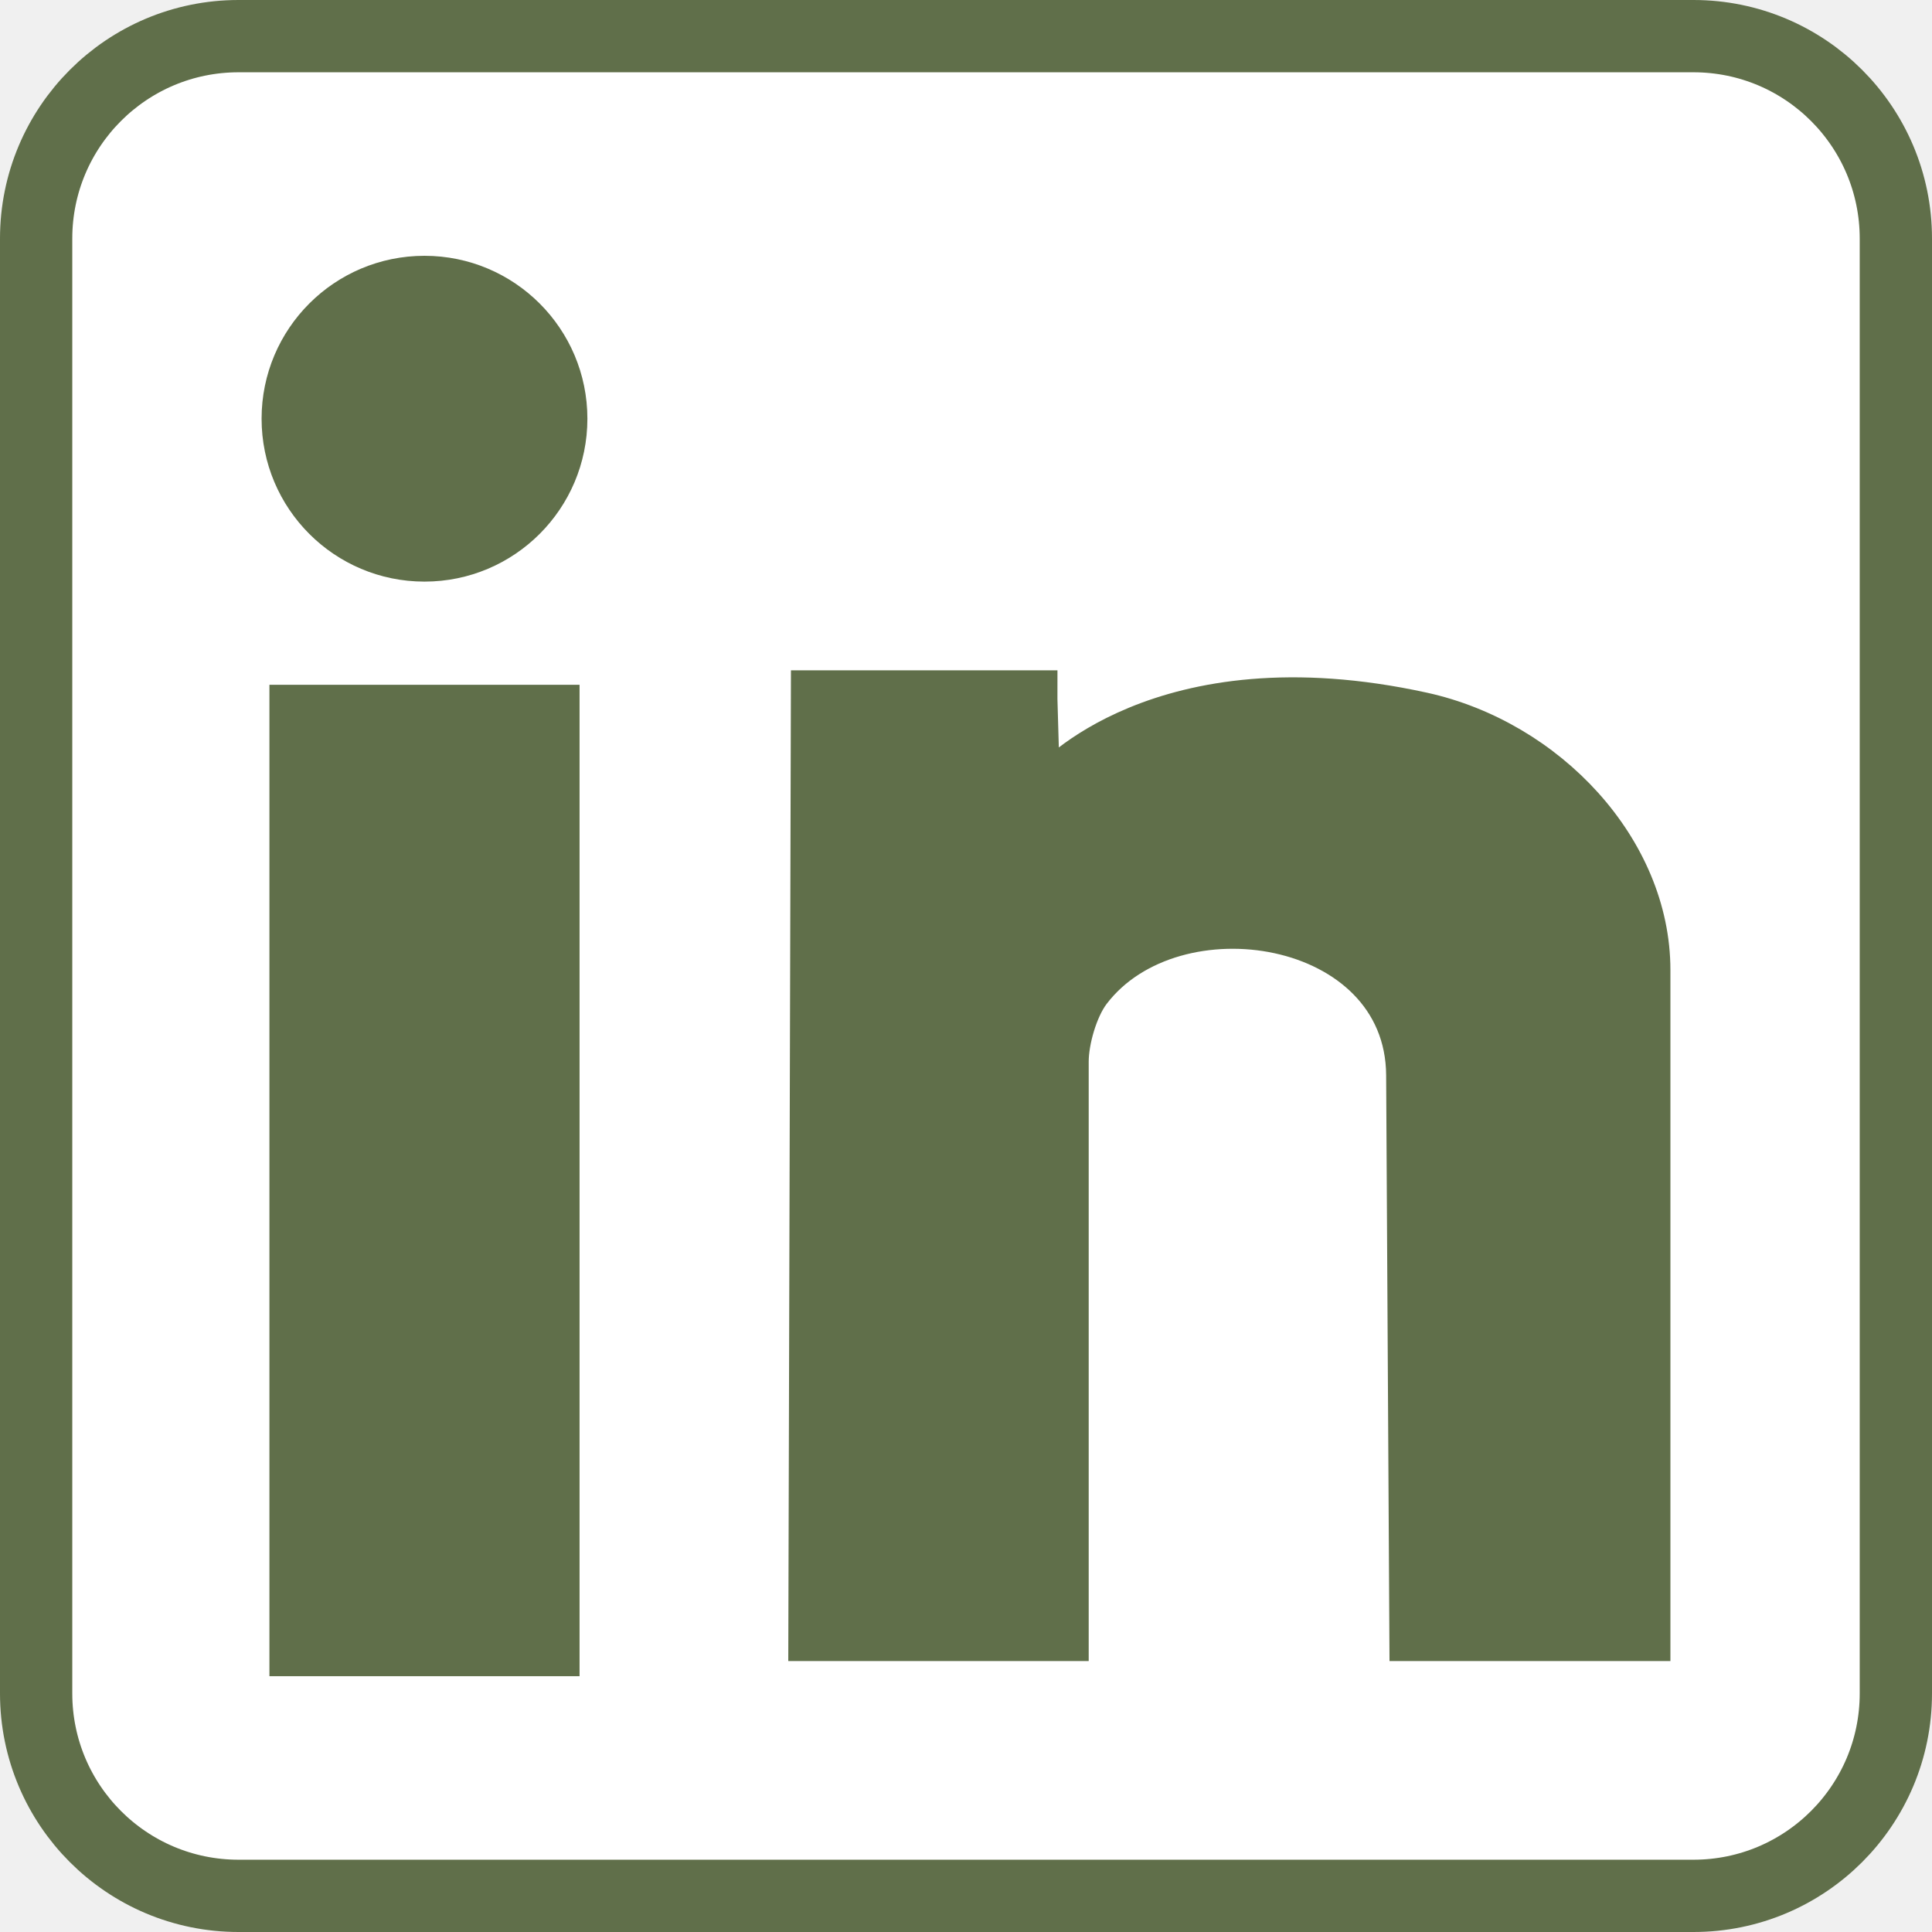
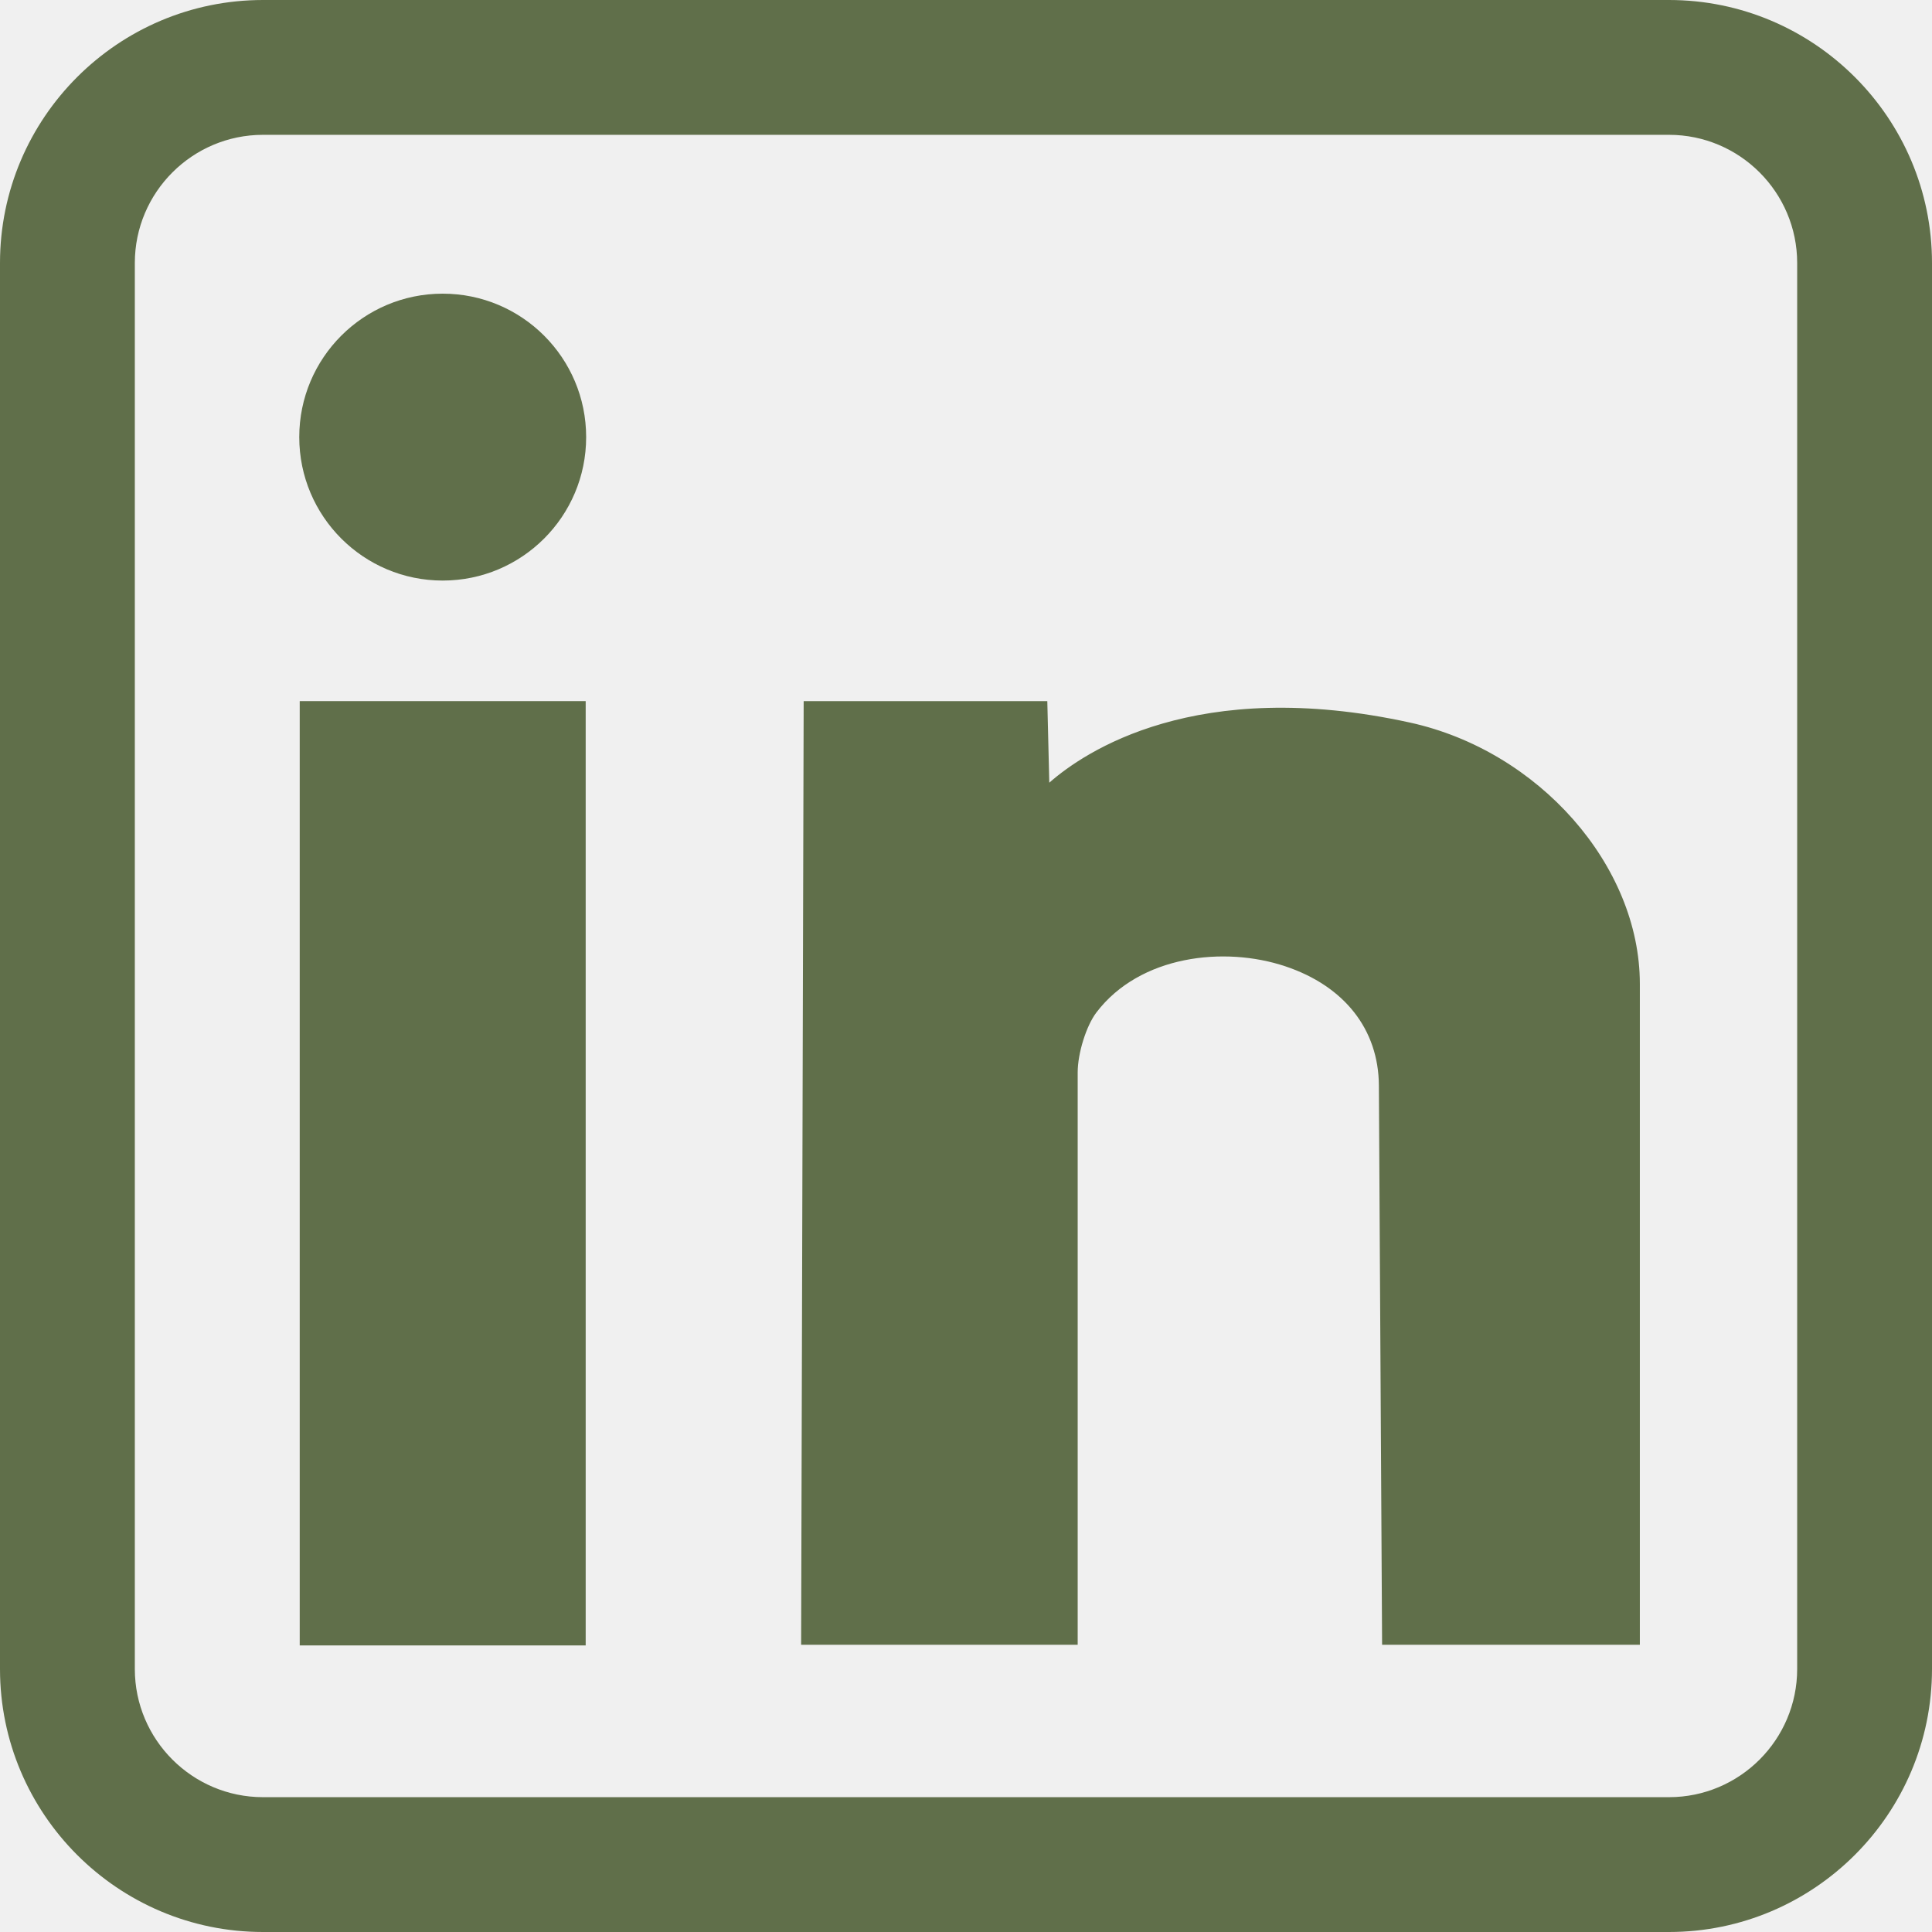
- <svg xmlns="http://www.w3.org/2000/svg" viewBox="0 0 133.637 133.637">
-   <defs>
-     <style>
-       .cls-1 {
-         fill: #fff;
-         stroke-width: 5px;
-         stroke: #606f4a;
-       }
-       .cls-2 {
-         fill: #606f4a;
-         stroke: #606f4a;
-         stroke-width: 2px;
-       }
-     </style>
-   </defs>
-   <g id="li_icon_inverted">
-     <rect id="frame" class="cls-1" x="2.5" y="2.5" width="128.637" height="128.637" rx="14" ry="14" />
-     <rect class="cls-2" x="19.636" y="48.367" width="19.452" height="66.576" />
-     <circle class="cls-2" cx="29.362" cy="28.962" r="10.268" />
-     <path class="cls-2" d="m72.143,48.367l.158,5.509s7.767-9.018,26.178-4.988c8.785,1.923,16.064,9.66,16.064,18.21v46.796h-17.436l-.227-39.528c-.06-10.42-15.581-12.824-21.129-5.531-.842,1.107-1.445,3.212-1.445,4.603,0,8.081,0,40.457,0,40.457h-18.778s.179-66.527.179-66.527h16.437Z" />
+ <svg xmlns="http://www.w3.org/2000/svg" viewBox="0 0 272.262 272.262">
+   <g id="li_inverted" fill="#606f4a">
+     <path d="M235.199,272.262H37.063c-20.437,0-37.063-16.626-37.063-37.063V37.063C0,16.626,16.626,0,37.063,0h198.136c20.437,0,37.063,16.626,37.063,37.063v198.136c0,20.437-16.626,37.063-37.063,37.063ZM37.063,19c-9.96,0-18.063,8.103-18.063,18.063v198.136c0,9.96,8.103,18.063,18.063,18.063h198.136c9.96,0,18.063-8.103,18.063-18.063V37.063c0-9.96-8.103-18.063-18.063-18.063H37.063Z" />
+     <rect x="43.238" y="99.803" width="38.298" height="131.076" />
+     <path d="M82.536,231.878h-40.298V98.803h40.298v133.076ZM44.238,229.878h36.298V100.803h-36.298v129.076Z" />
+     <circle cx="62.387" cy="61.599" r="20.215" />
+     <path d="M146.613,99.803l.311,12.815s15.291-17.755,51.54-9.821c17.297,3.786,31.626,19.019,31.626,35.852v92.132h-34.329l-.447-77.823c-.118-20.515-30.677-25.247-41.6-10.89-1.658,2.18-2.845,6.323-2.845,9.062,0,15.911,0,79.652,0,79.652h-36.97s.352-130.979.352-130.979h32.361Z" />
+     <path d="M231.091,231.782h-36.323l-.453-78.818c-.045-7.887-4.854-14.008-13.195-16.793-8.585-2.869-20.479-1.553-26.609,6.503-1.432,1.882-2.641,5.754-2.641,8.457v80.652s-38.973,0-38.973,0l.358-132.979h34.334l.279,11.495c4.93-4.338,20.709-15.064,50.811-8.477,18.175,3.979,32.412,20.156,32.412,36.829v93.132ZM196.756,229.782h32.335v-91.132c0-15.771-13.546-31.09-30.84-34.875-35.171-7.701-50.42,9.324-50.57,9.497l-1.692,1.952-.351-14.42h-30.388l-.346,128.979h34.967v-78.652c0-2.722,1.166-7.191,3.049-9.667,6.699-8.805,19.575-10.28,28.834-7.189,9.068,3.029,14.511,10.012,14.561,18.679l.441,76.83Z" />
  </g>
</svg>
